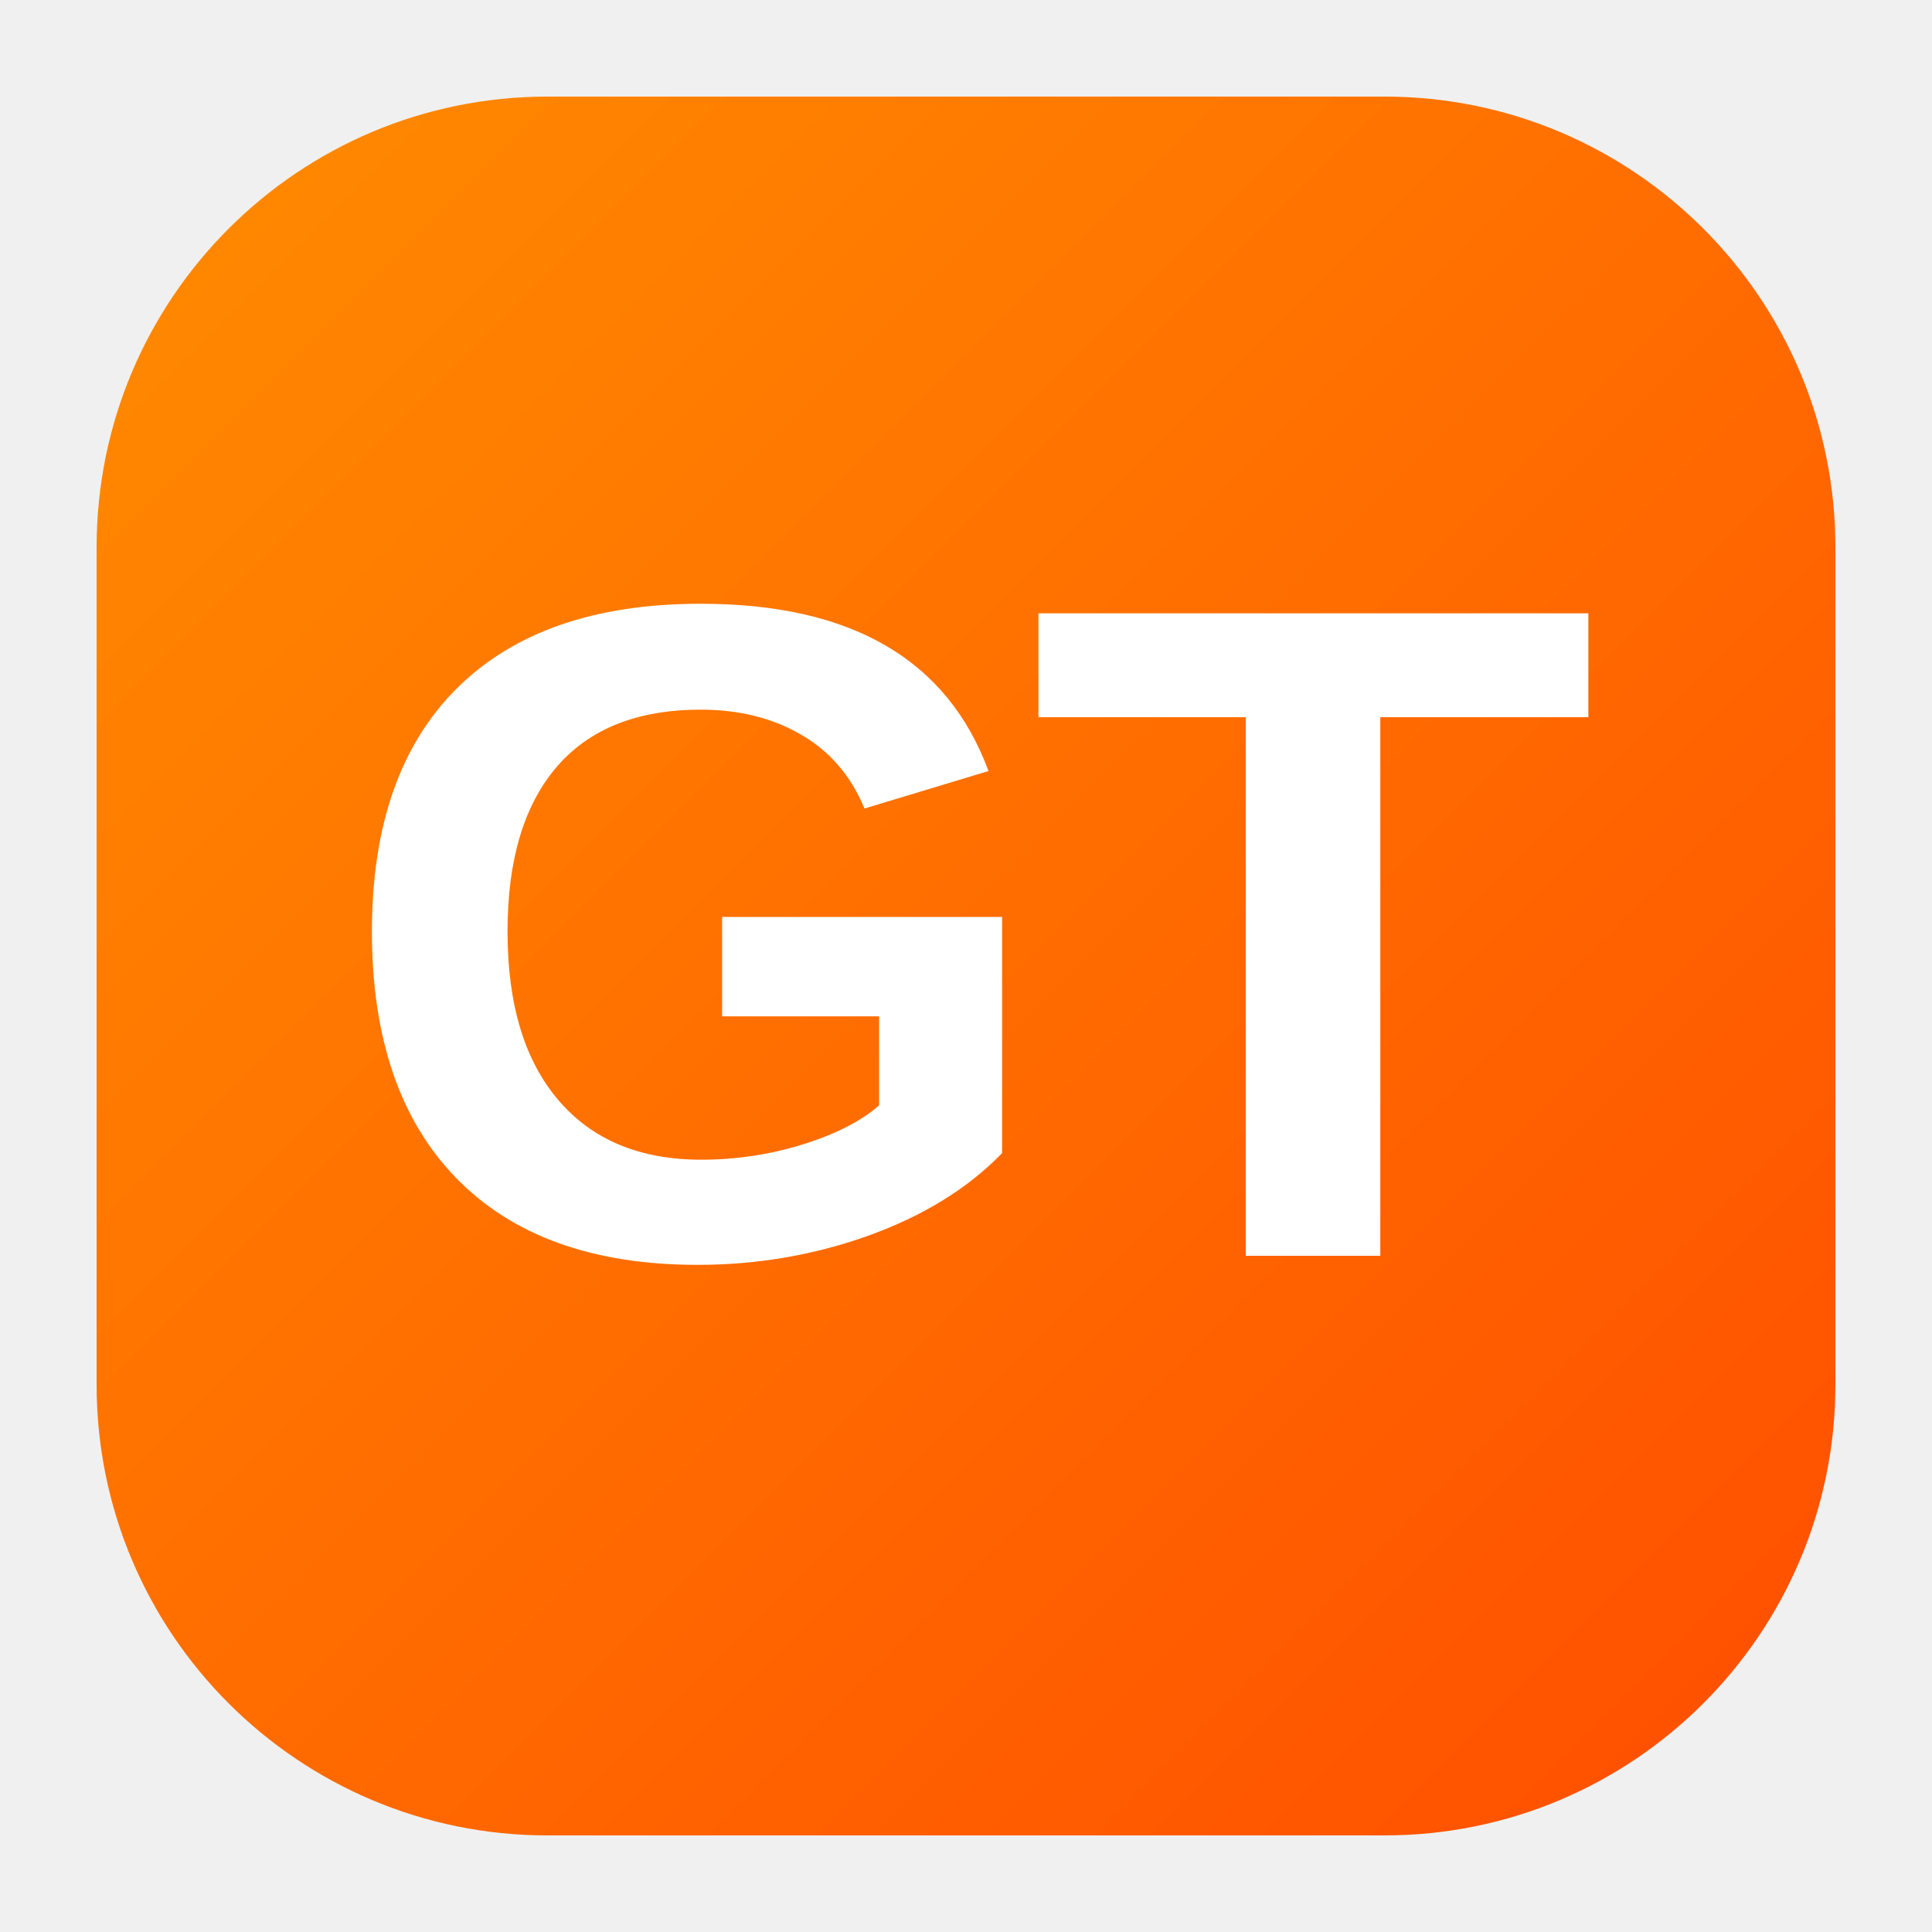
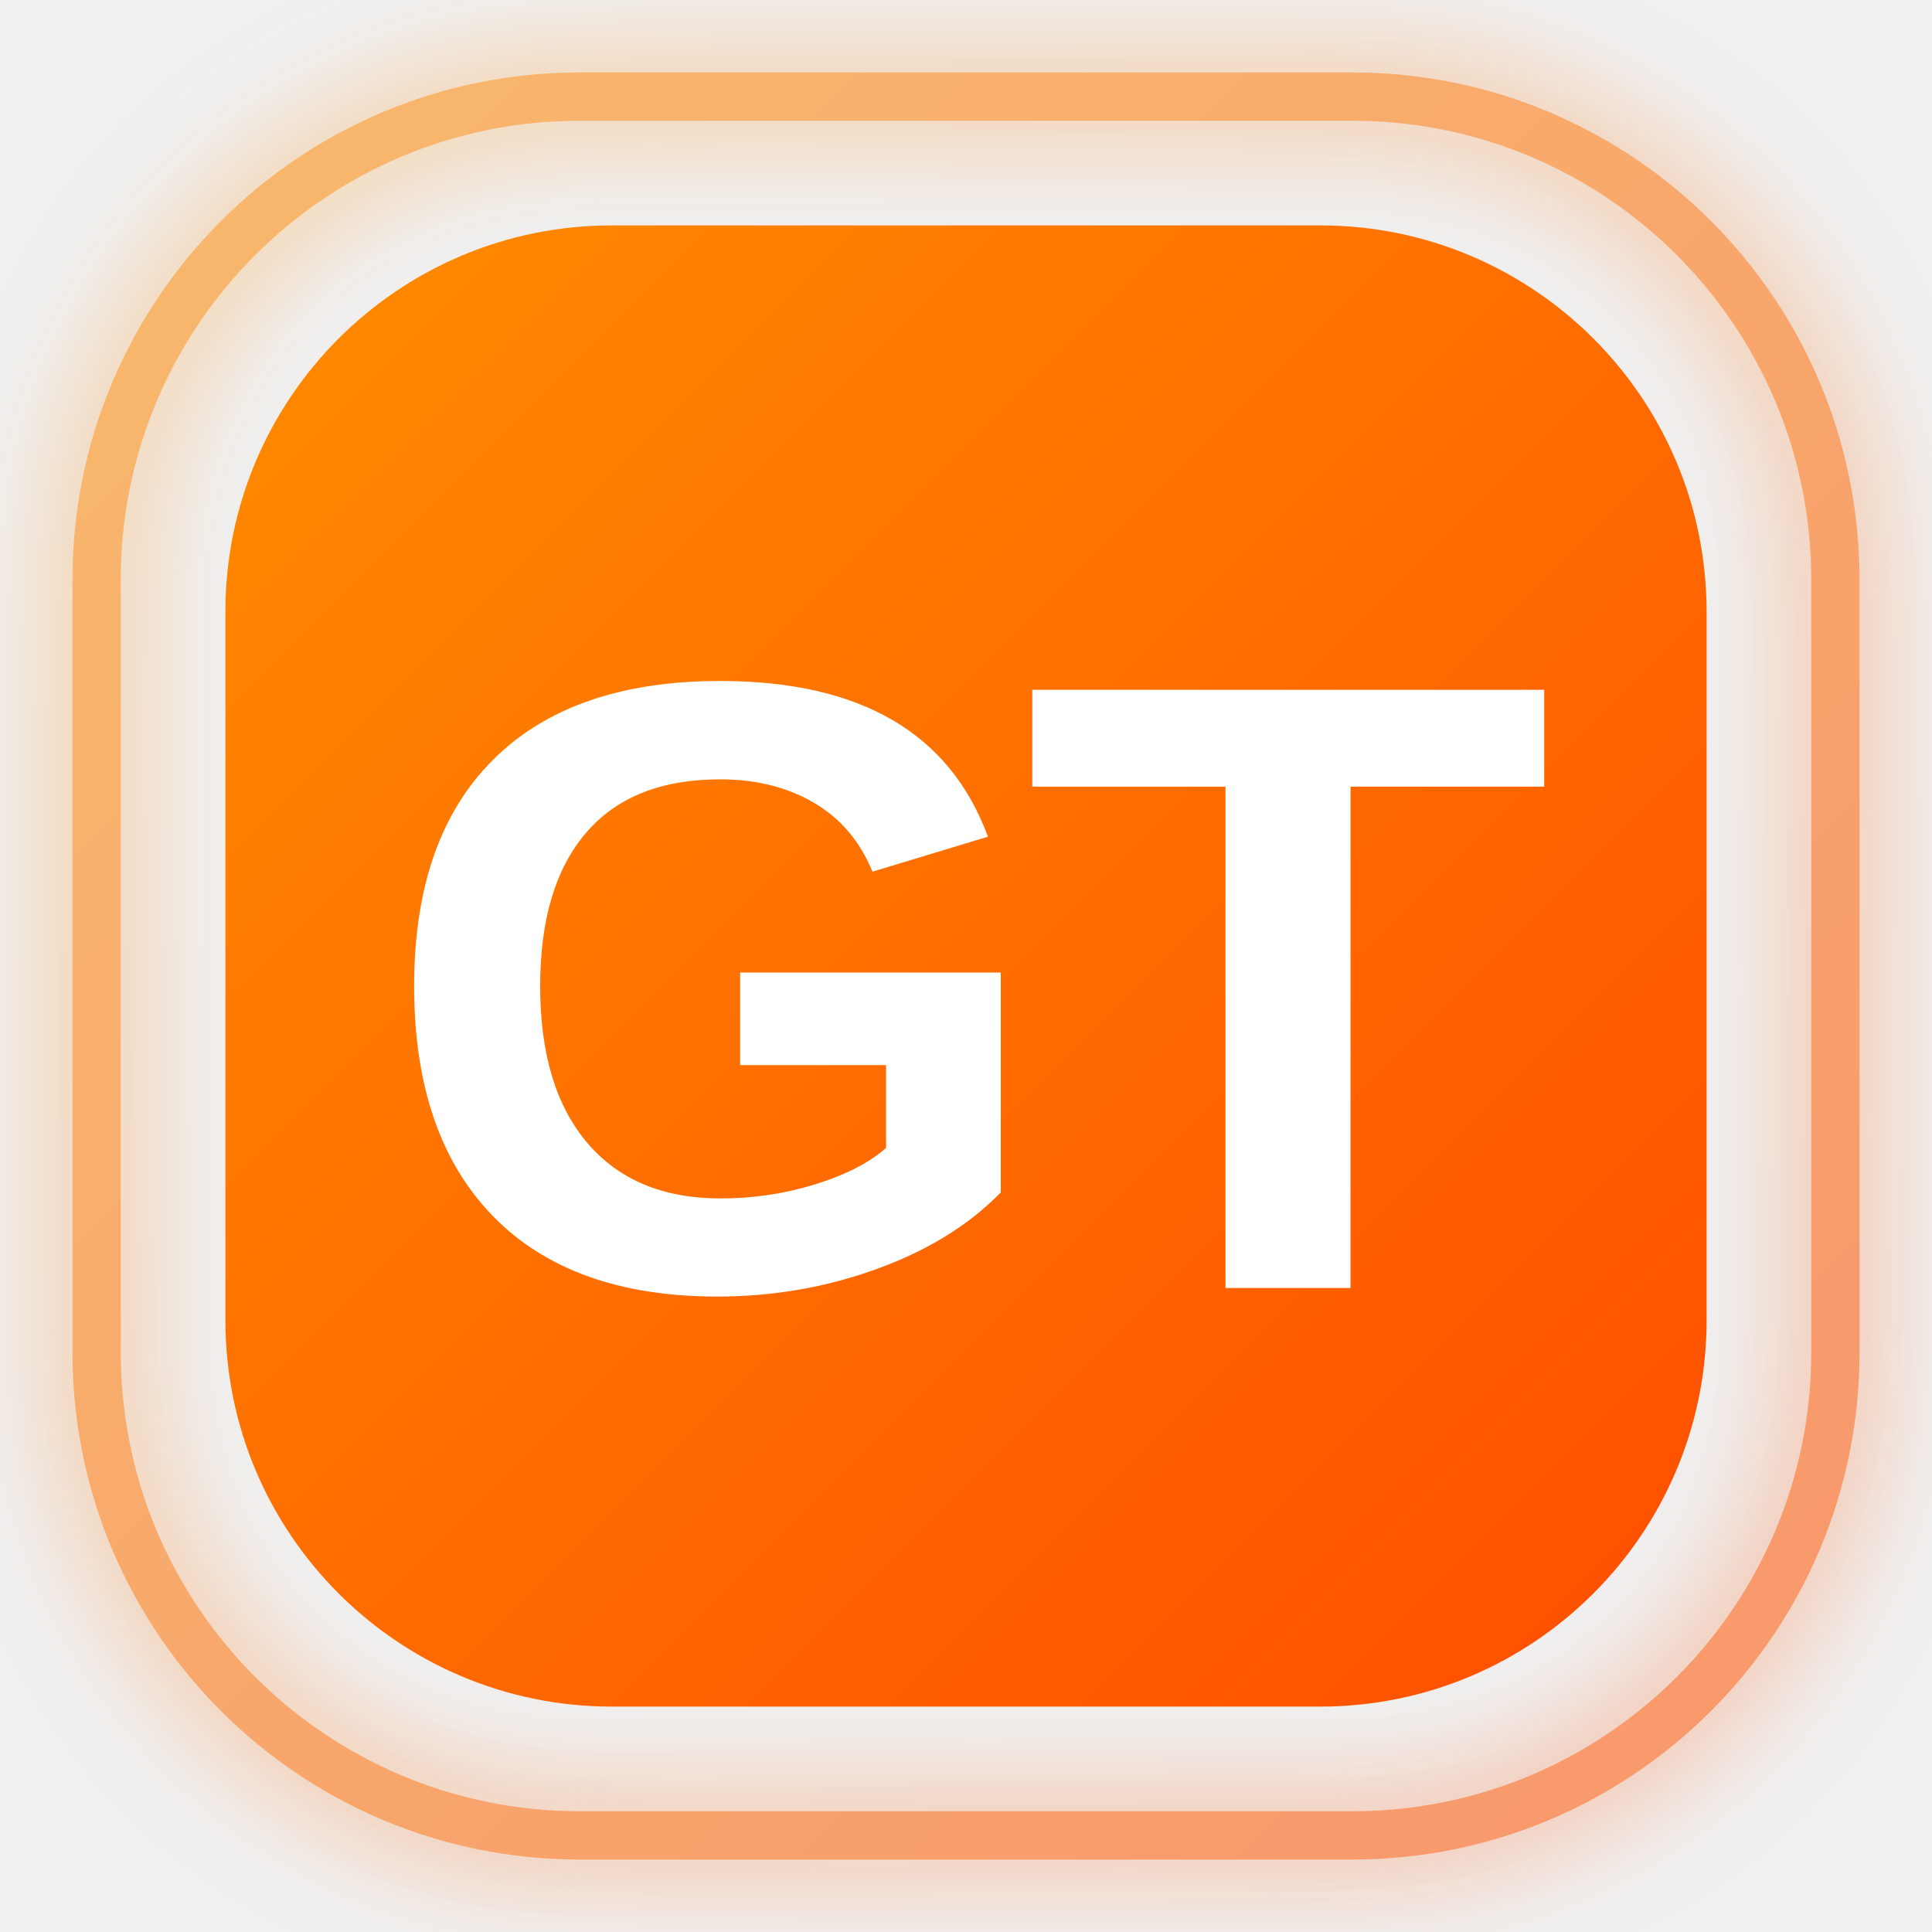
<svg xmlns="http://www.w3.org/2000/svg" viewBox="0 0 120 120" width="120" height="120" role="img" aria-label="GM-Trendify logo">
  <defs>
    <linearGradient id="gmGrad" x1="0" y1="0" x2="1" y2="1">
      <stop offset="0%" stop-color="#ff8c00" />
      <stop offset="100%" stop-color="#ff4d00" />
    </linearGradient>
+     <filter id="glow" x="-30%" y="-30%" width="160%" height="160%">
+       <feGaussianBlur stdDeviation="3.5" result="b" />
+       <feMerge>
+         <feMergeNode in="b" />
+         <feMergeNode in="SourceGraphic" />
+       </feMerge>
+     </filter>
  </defs>
-   <rect x="6" y="6" width="108" height="108" rx="28" fill="url(#gmGrad)" />
-   <g fill="#ffffff" font-family="'Syne','DM Sans',Arial,sans-serif" font-weight="800">
-     <text x="60" y="78" font-size="58" text-anchor="middle" letter-spacing="-2">GT</text>
-   </g>
+   <rect x="6" y="6" width="108" height="108" rx="30" fill="none" stroke="url(#gmGrad)" stroke-width="3" opacity="0.55" filter="url(#glow)" />
+   <rect x="14" y="14" width="92" height="92" rx="24" fill="url(#gmGrad)" />
+   <text x="60" y="80" font-family="'Syne','DM Sans',Arial,sans-serif" font-size="54" font-weight="800" fill="#ffffff" text-anchor="middle" letter-spacing="-2">GT</text>
</svg>
